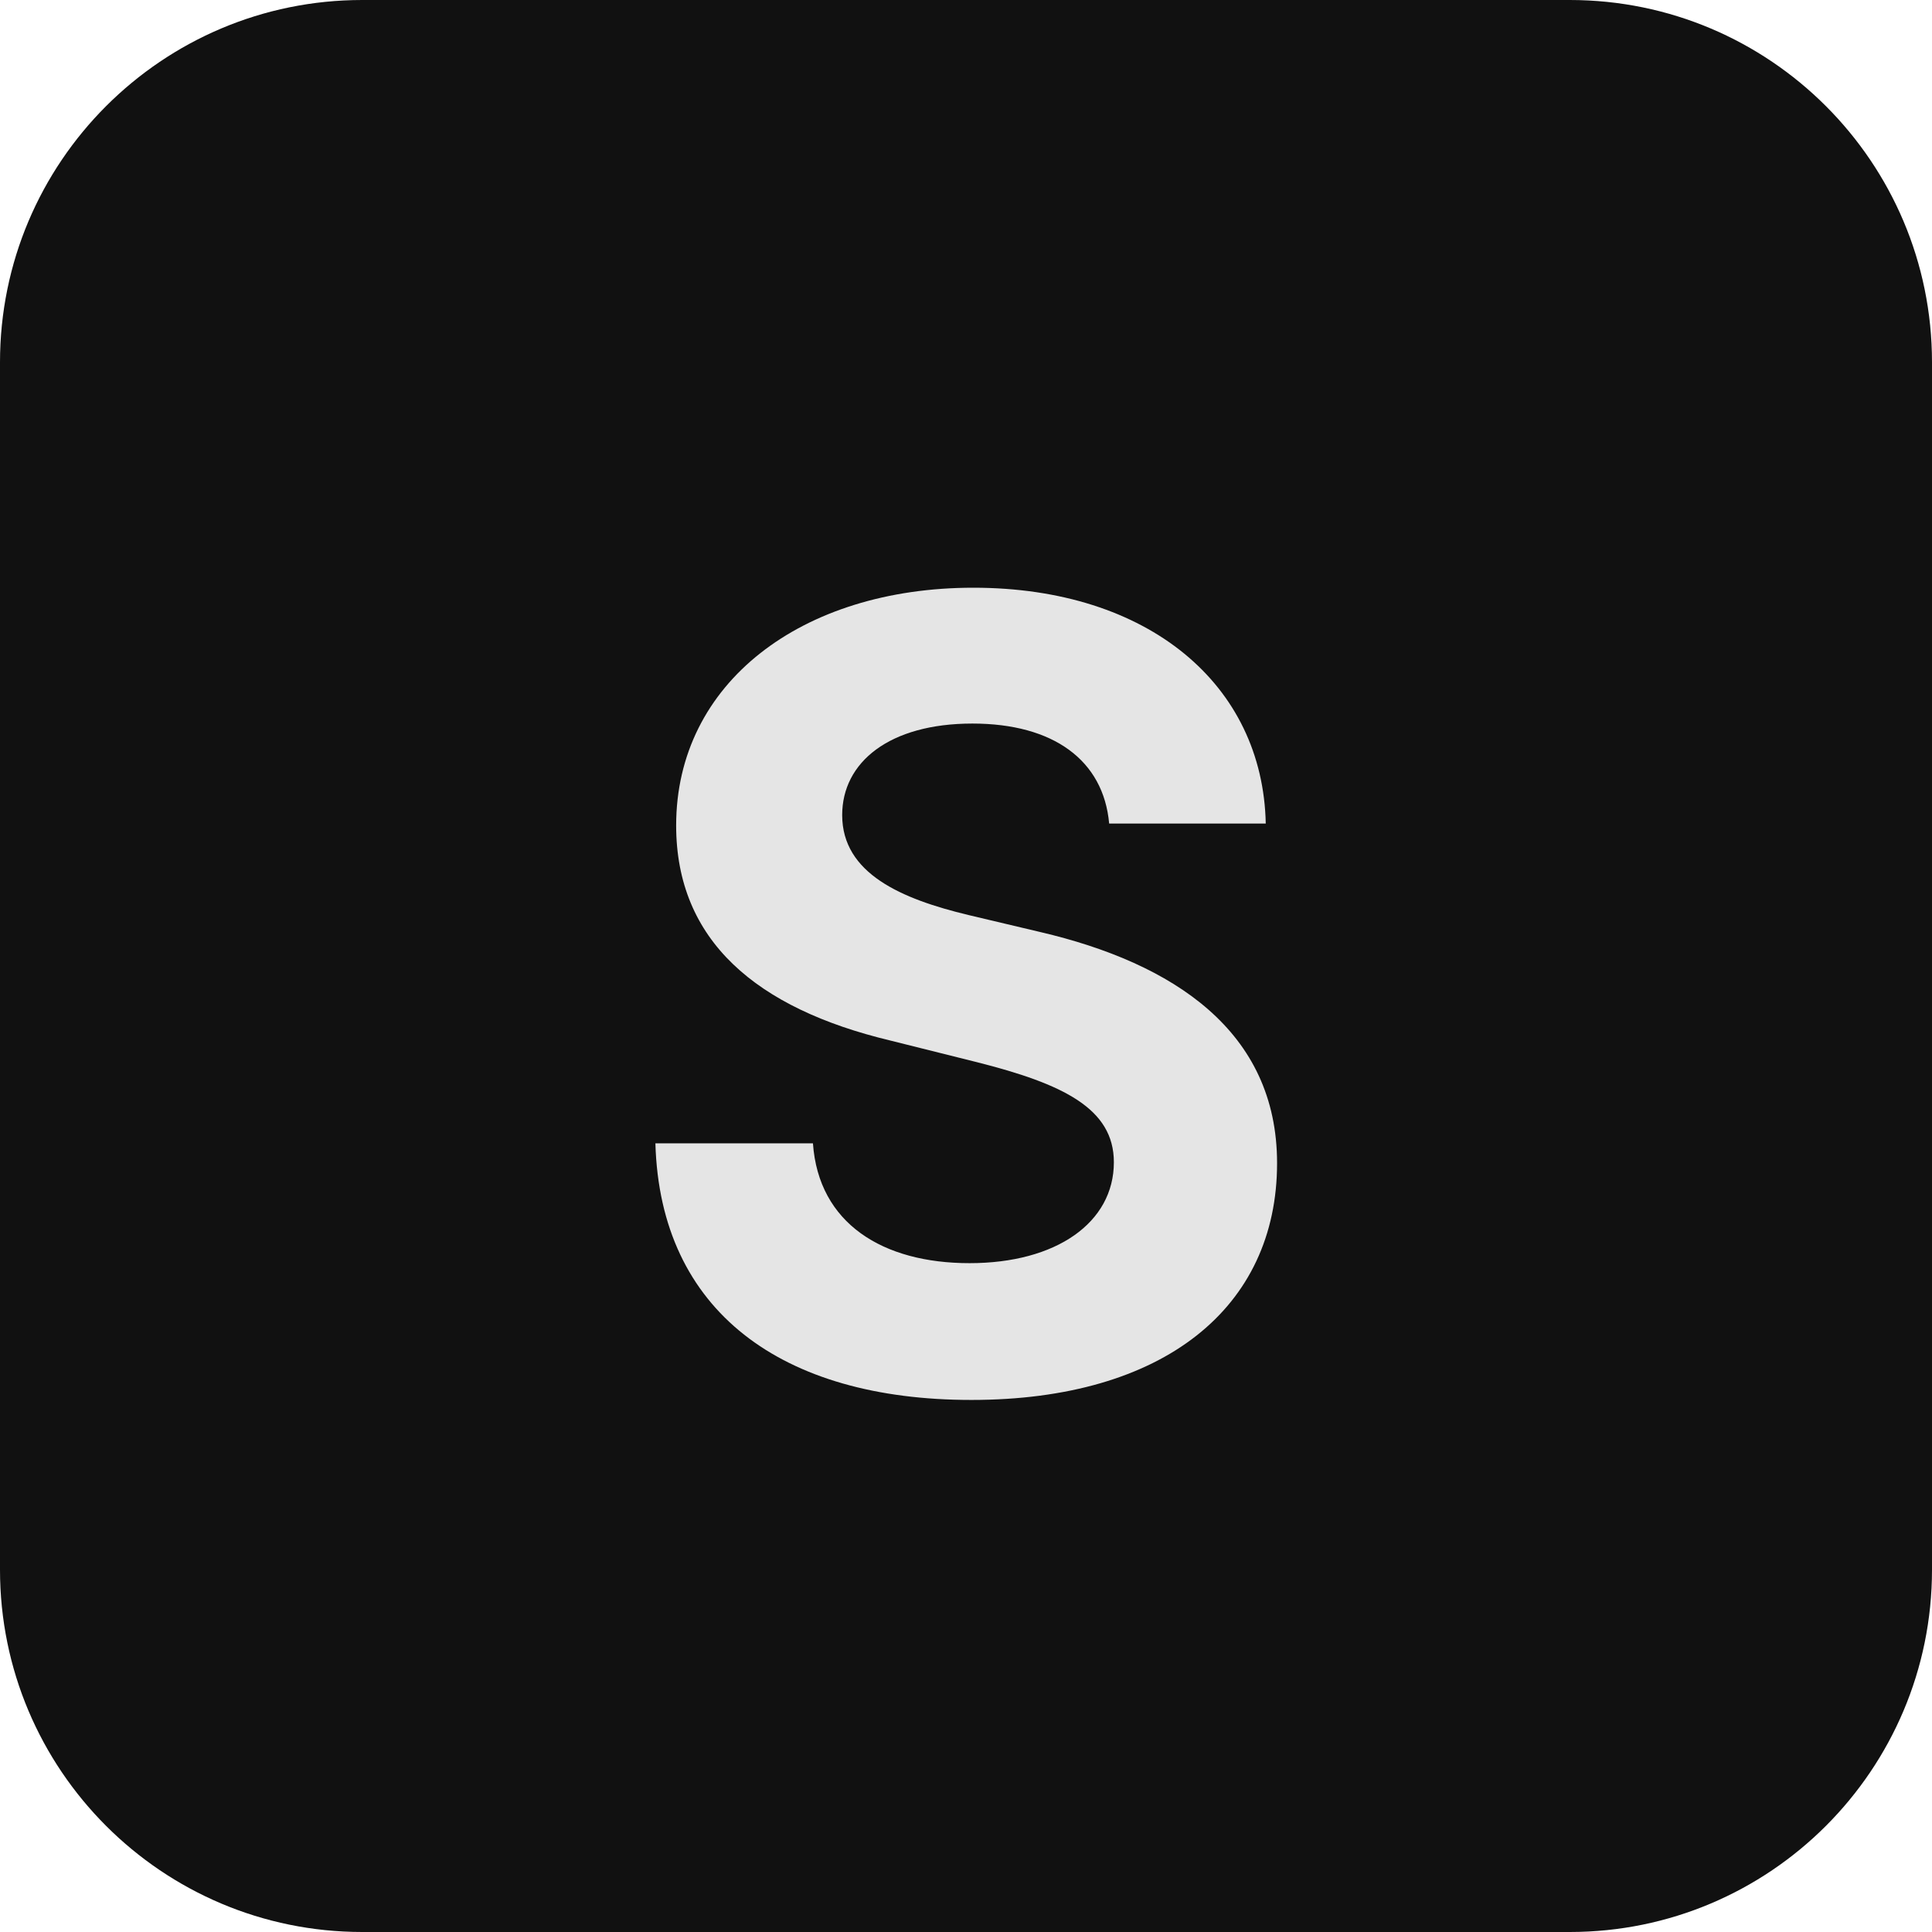
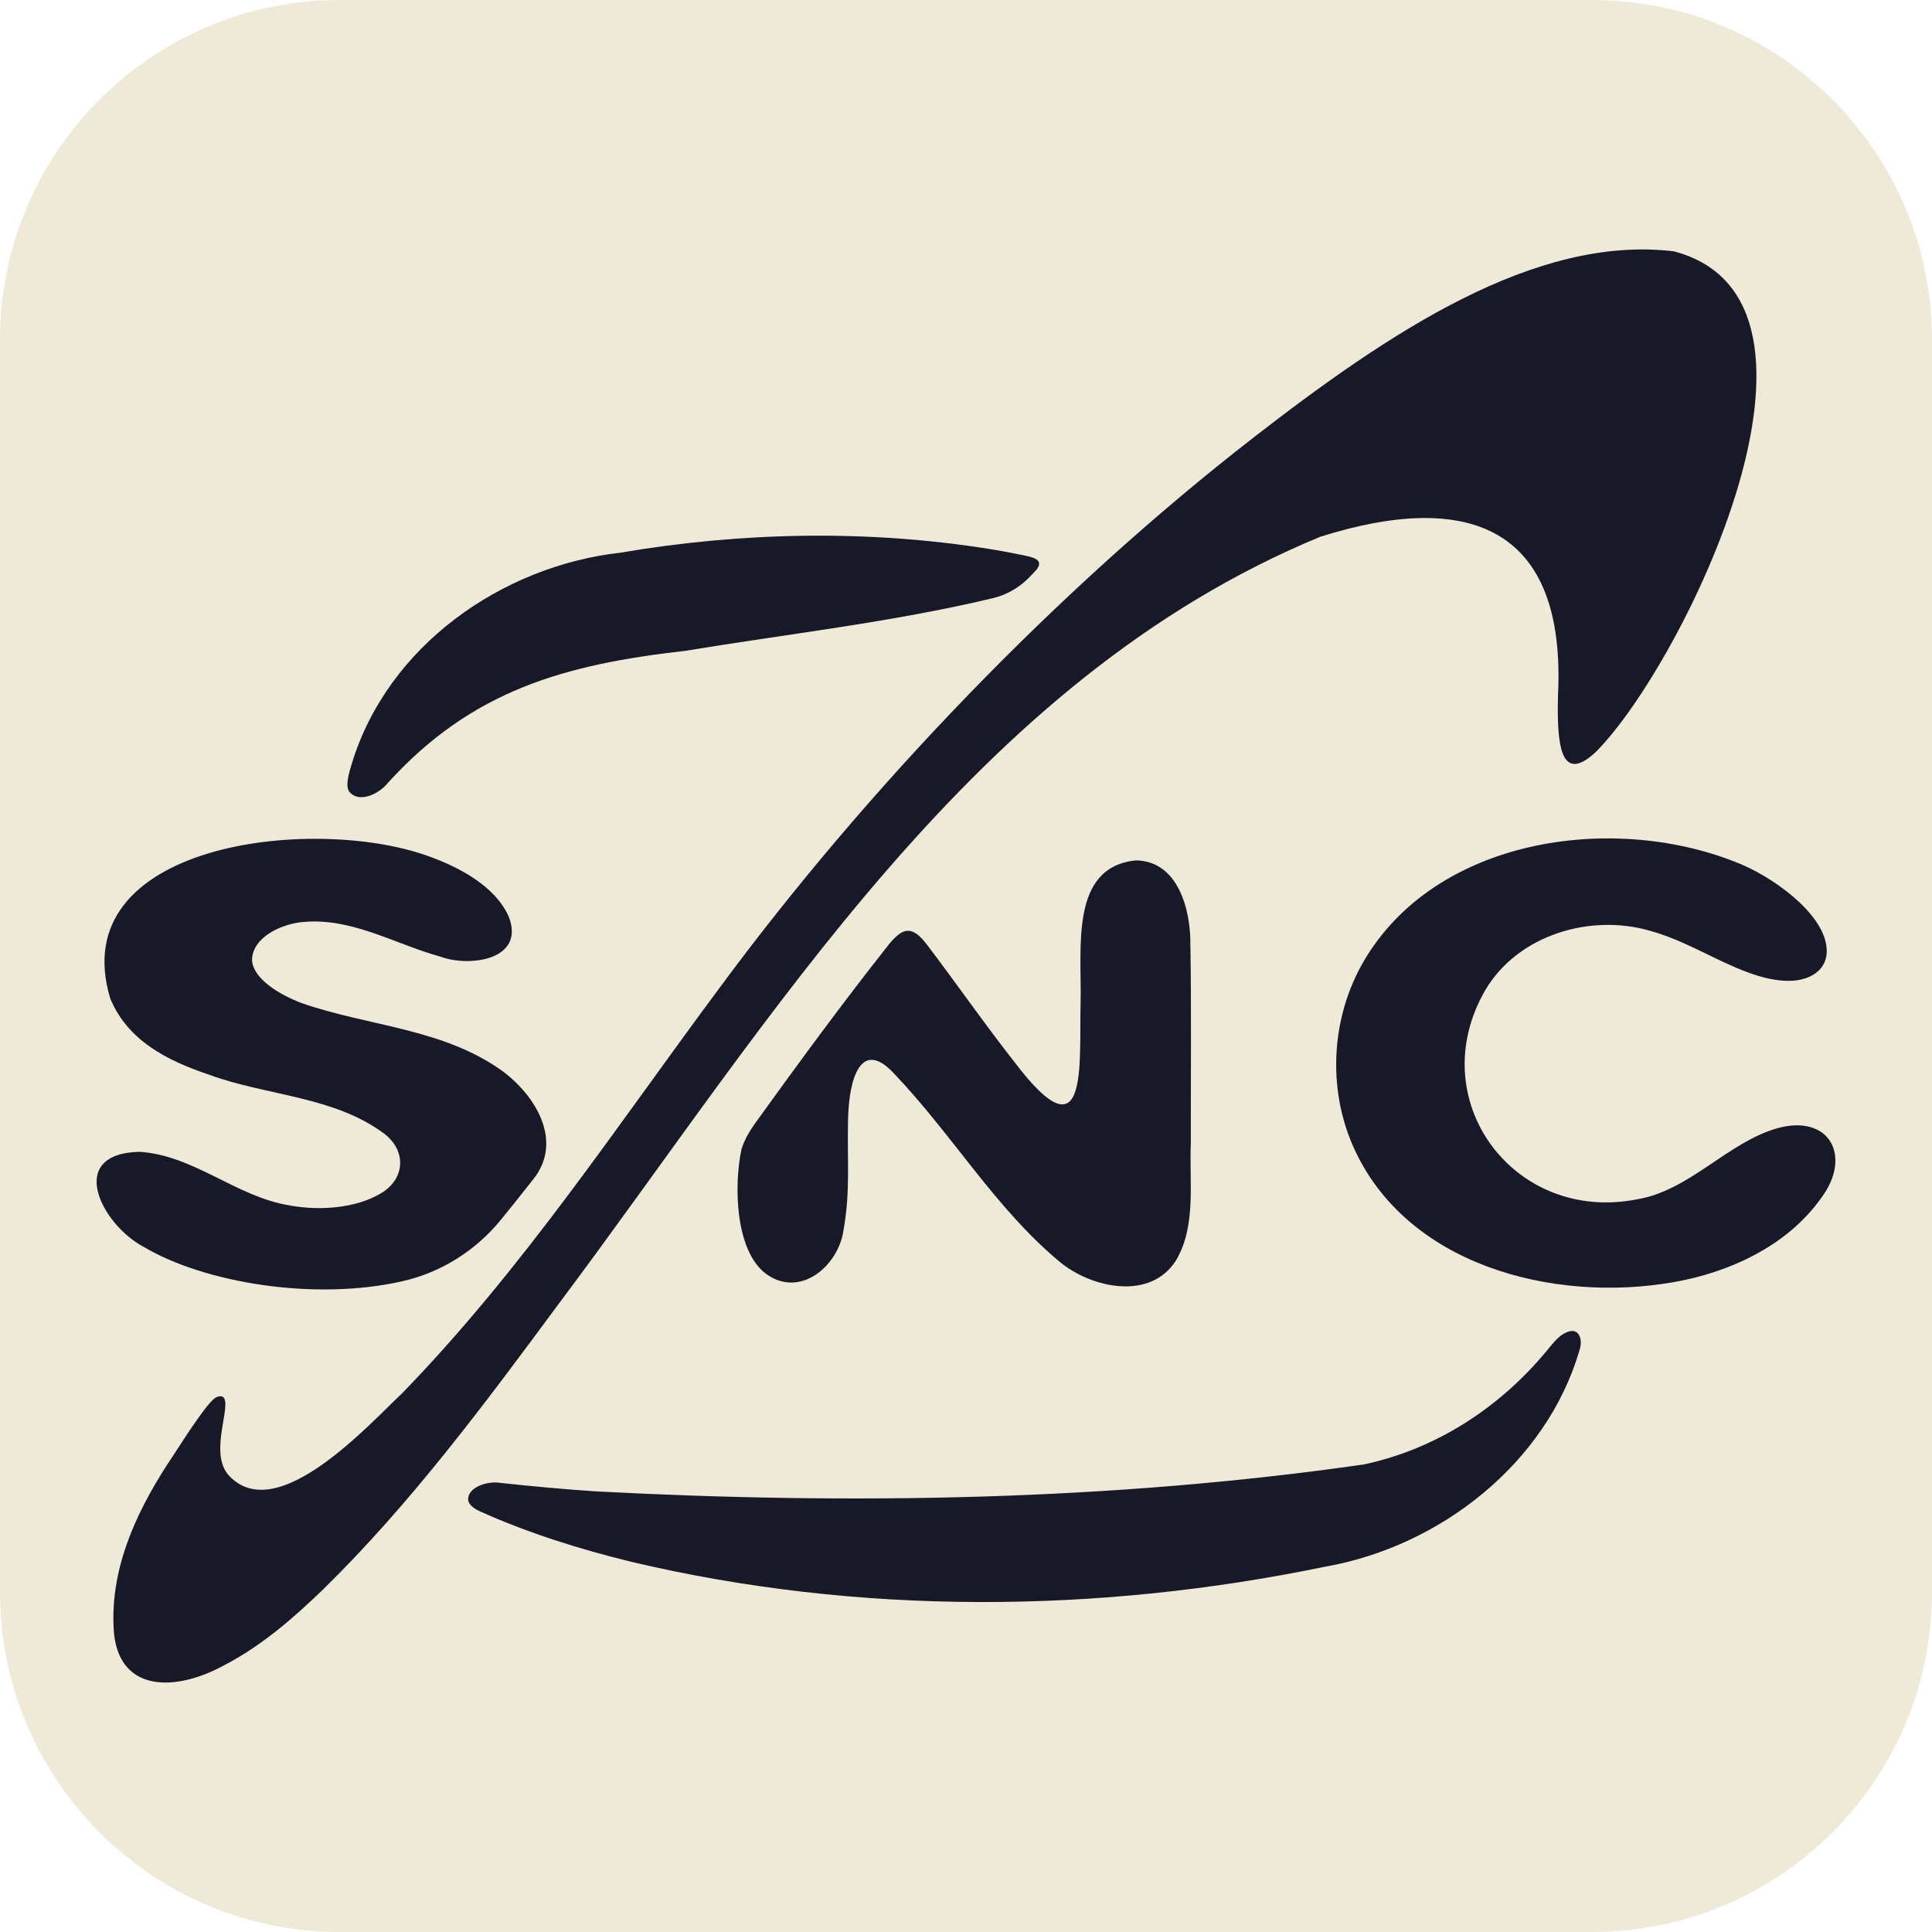
- <svg xmlns="http://www.w3.org/2000/svg" viewBox="0 0 32 32">
-   <rect width="32" height="32" rx="6" fill="#111" />
-   <text x="16" y="23" text-anchor="middle" font-family="Inter, system-ui, sans-serif" font-size="18" font-weight="700" fill="#e5e5e5">S</text>
+ <svg xmlns="http://www.w3.org/2000/svg" viewBox="0 0 1080 1080" role="img" aria-label="S/NC">
+   <style>
+     .tile { fill: #efe9d8; }
+     .mark { fill: #171929; }
+     .reduced { display: none; }
+     @media (prefers-color-scheme: dark) {
+       .tile { fill: #171929; }
+       .mark { fill: #efe9d8; }
+     }
+     @media (max-width: 23px), (max-height: 23px) {
+       .full { display: none; }
+       .reduced { display: block; }
+     }
+   </style>
+   <rect class="tile" width="1080" height="1080" rx="190" />
+   <g class="mark full" transform="translate(54 54) scale(.9)">
+     <path d="M1007.862 536.312c-13.919-6.618-27.654-13.913-42.361-17.996-37.419-11.17-82.768 2.264-103.06 36.825-39.202 68.014 17.836 144.841 94.268 129.792 32.729-5.368 56.6-35.569 87.258-44.176 32.514-8.992 46.427 17.483 27.42 43.025-20.838 29.74-56.865 46.503-92.106 52.627-75.165 13.089-166.302-10.799-198.841-84.432-16.129-36.605-13.537-80.4 6.622-114.975 44.611-76.269 153.472-92.213 230.77-61.636 22.531 8.481 54.581 31.607 56.632 52.848 1.715 13.869-10.343 22.359-27.559 20.858-13.361-1.119-26.076-6.696-38.191-12.358l-.852-.402z" />
+     <path d="M286.099 751.074c-45.212 61.163-90.884 122.677-145.252 175.994-18.573 17.968-38.499 35.307-61.786 47.34-29.854 16.298-64.143 16.819-68.211-19.372-3.267-38.169 12.485-73.666 33.275-105.752 5.133-7.416 22.557-35.908 29.349-40.911 1.553-.983 3.248-1.542 4.88-.818 6.438 4.408-9.324 34.89 3.944 49.05 29.733 31.73 86.794-31.798 107.429-51.169 75.062-77.285 133.598-166.361 197.453-252.209 91.333-123.642 209.203-246.614 331.191-341.296 84.732-65.765 175.101-126.059 261.151-115.852 116.551 30.437 6.088 256.167-48.175 310.83-22.494 21.139-24.324-5.518-23.664-34.519 5.369-105.574-55.65-127.986-147.599-99.019C544.37 362.525 419.805 572.785 286.099 751.074z" />
+     <path d="M119.688 688.672c-32.987-5.336-59.554-31.345-93.251-33.264-45.976 1.237-23.305 45.257 2.761 59.022 37.287 22.211 105.989 33.913 161.08 21.283 23.96-5.493 45.301-19.044 60.831-38.098 6.829-8.378 6.829-8.378 20.197-25.241 18.609-23.474 1.571-51.71-19.281-67.154-36.94-26.518-82.804-27.683-124.416-42.089-14.399-5.397-30.282-15.283-31.07-26.611.046-14.772 19.121-22.911 31.954-23.863 30.075-2.761 56.919 13.77 85.024 21.529 18.24 6.736 52.785 2.001 42.534-24.706-8.419-19.204-31.404-31.263-51.058-38.083-71.872-25.398-225.789-7.388-196.429 89.054 11.062 25.973 34.864 38.181 61.544 47.156 36.254 13.258 77.547 13.167 108.97 36.87 13.732 10.876 12.327 28.292-2.864 36.932-15.477 9.116-37.598 10.627-55.609 7.434l-.917-.171z" />
+     <path d="M679.363 526.813c.26-21.528-7.517-52.113-33.883-52.394-40.956 4.159-33.613 53.709-34.284 87.756-1.032 38.483 5.397 98.592-40.733 37.951-18.419-23.425-36.804-49.817-54.954-73.705-2.928-3.664-6.75-8.242-11.514-8.279-4.573-.211-9.672 5.546-12.858 9.67-28.318 35.818-55.401 72.821-82.027 109.757-3.545 4.978-6.731 10.343-8.533 16.133-4.868 22.351-4.225 65.29 16.949 78.695 20.931 13.21 43.399-6.947 46.388-28.296 4.271-24.083 2.26-41.281 2.812-68.404.548-26.892 8.368-50.052 27.919-29.599 37.447 39.176 63.476 84.39 103.857 117.912 19.918 16.216 56.453 24.055 72.197-1.578 12.437-21.524 7.888-48.354 8.947-72.258-.074-40.476.38-82.153-.25-122.46l-.073-.921z" />
+     <path d="M912.365 767.806c-3.464 1.629-6.406 4.802-8.945 7.888-29.693 37.148-69.871 63.915-116.069 73.856-157.574 22.634-318.241 25.136-477.138 16.779-19.793-1.32-39.587-3.129-59.346-5.281-7.444-1.299-19.191 2.164-20.056 9.348-.454 3.418 2.52 6.092 7.24 8.316 30.22 13.589 62.319 23.607 94.545 31.477 140.879 33.21 289.219 32.141 430.637 2.876 71.196-12.531 137.213-64.146 157.767-134.24 2.388-7.047-.306-14.686-7.948-11.325l-.687.306z" />
+     <path d="M554.611 280.988c-75.805-12.098-153.615-10.562-229.28 2.29-73.824 8.358-144.351 57.858-166.686 130.626-2.22 7.338-4.82 15.649-.652 18.979 6.472 5.615 17.777-.193 22.803-6.482 52.333-57.75 110.069-73.685 184.878-82.163 63.448-10.51 128.315-17.713 190.941-32.689 8.052-1.926 15.457-5.976 21.435-11.703 2.125-2.036 4.133-4.179 6.016-6.313 5.35-7.42-6.147-7.946-14.951-9.956-4.531-.875-9.059-1.69-13.604-2.439l-.9-.15z" />
+   </g>
+   <g class="mark reduced" transform="translate(54 54) scale(.9)">
+     <path d="M286.099 751.074c-45.212 61.163-90.884 122.677-145.252 175.994-18.573 17.968-38.499 35.307-61.786 47.34-29.854 16.298-64.143 16.819-68.211-19.372-3.267-38.169 12.485-73.666 33.275-105.752 5.133-7.416 22.557-35.908 29.349-40.911 1.553-.983 3.248-1.542 4.88-.818 6.438 4.408-9.324 34.89 3.944 49.05 29.733 31.73 86.794-31.798 107.429-51.169 75.062-77.285 133.598-166.361 197.453-252.209 91.333-123.642 209.203-246.614 331.191-341.296 84.732-65.765 175.101-126.059 261.151-115.852 116.551 30.437 6.088 256.167-48.175 310.83-22.494 21.139-24.324-5.518-23.664-34.519 5.369-105.574-55.65-127.986-147.599-99.019C544.37 362.525 419.805 572.785 286.099 751.074z" />
+   </g>
</svg>
